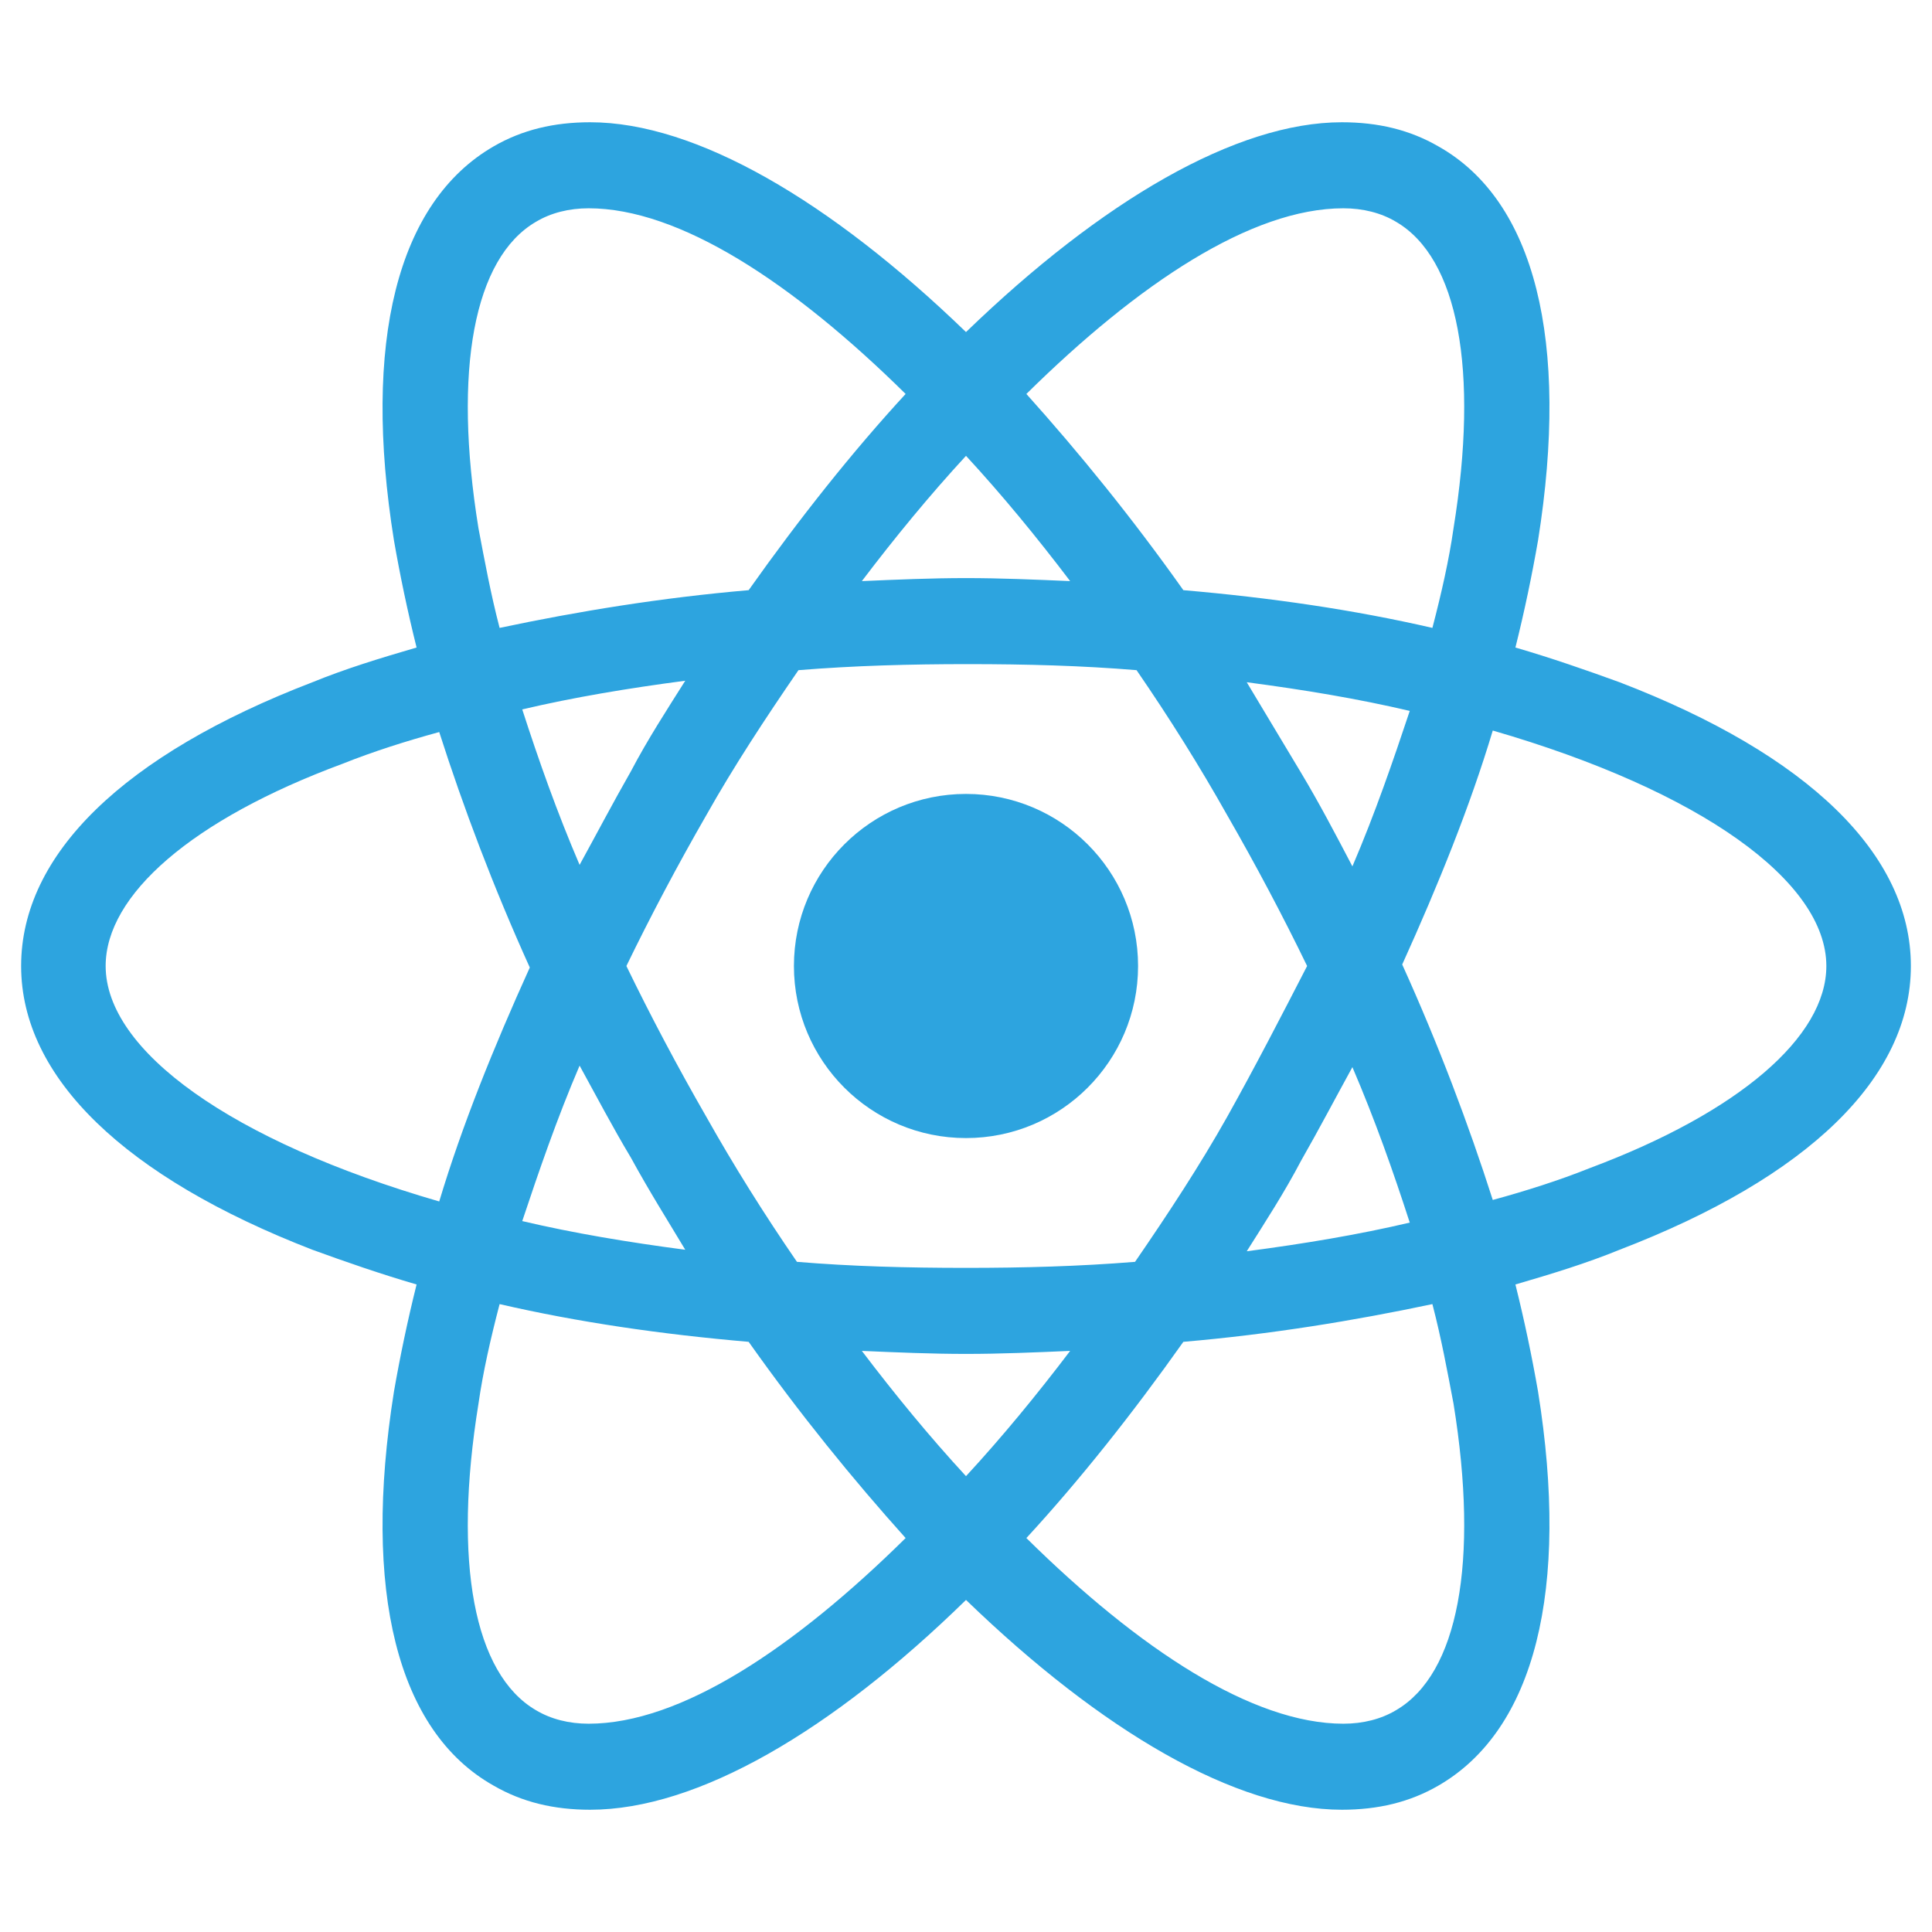
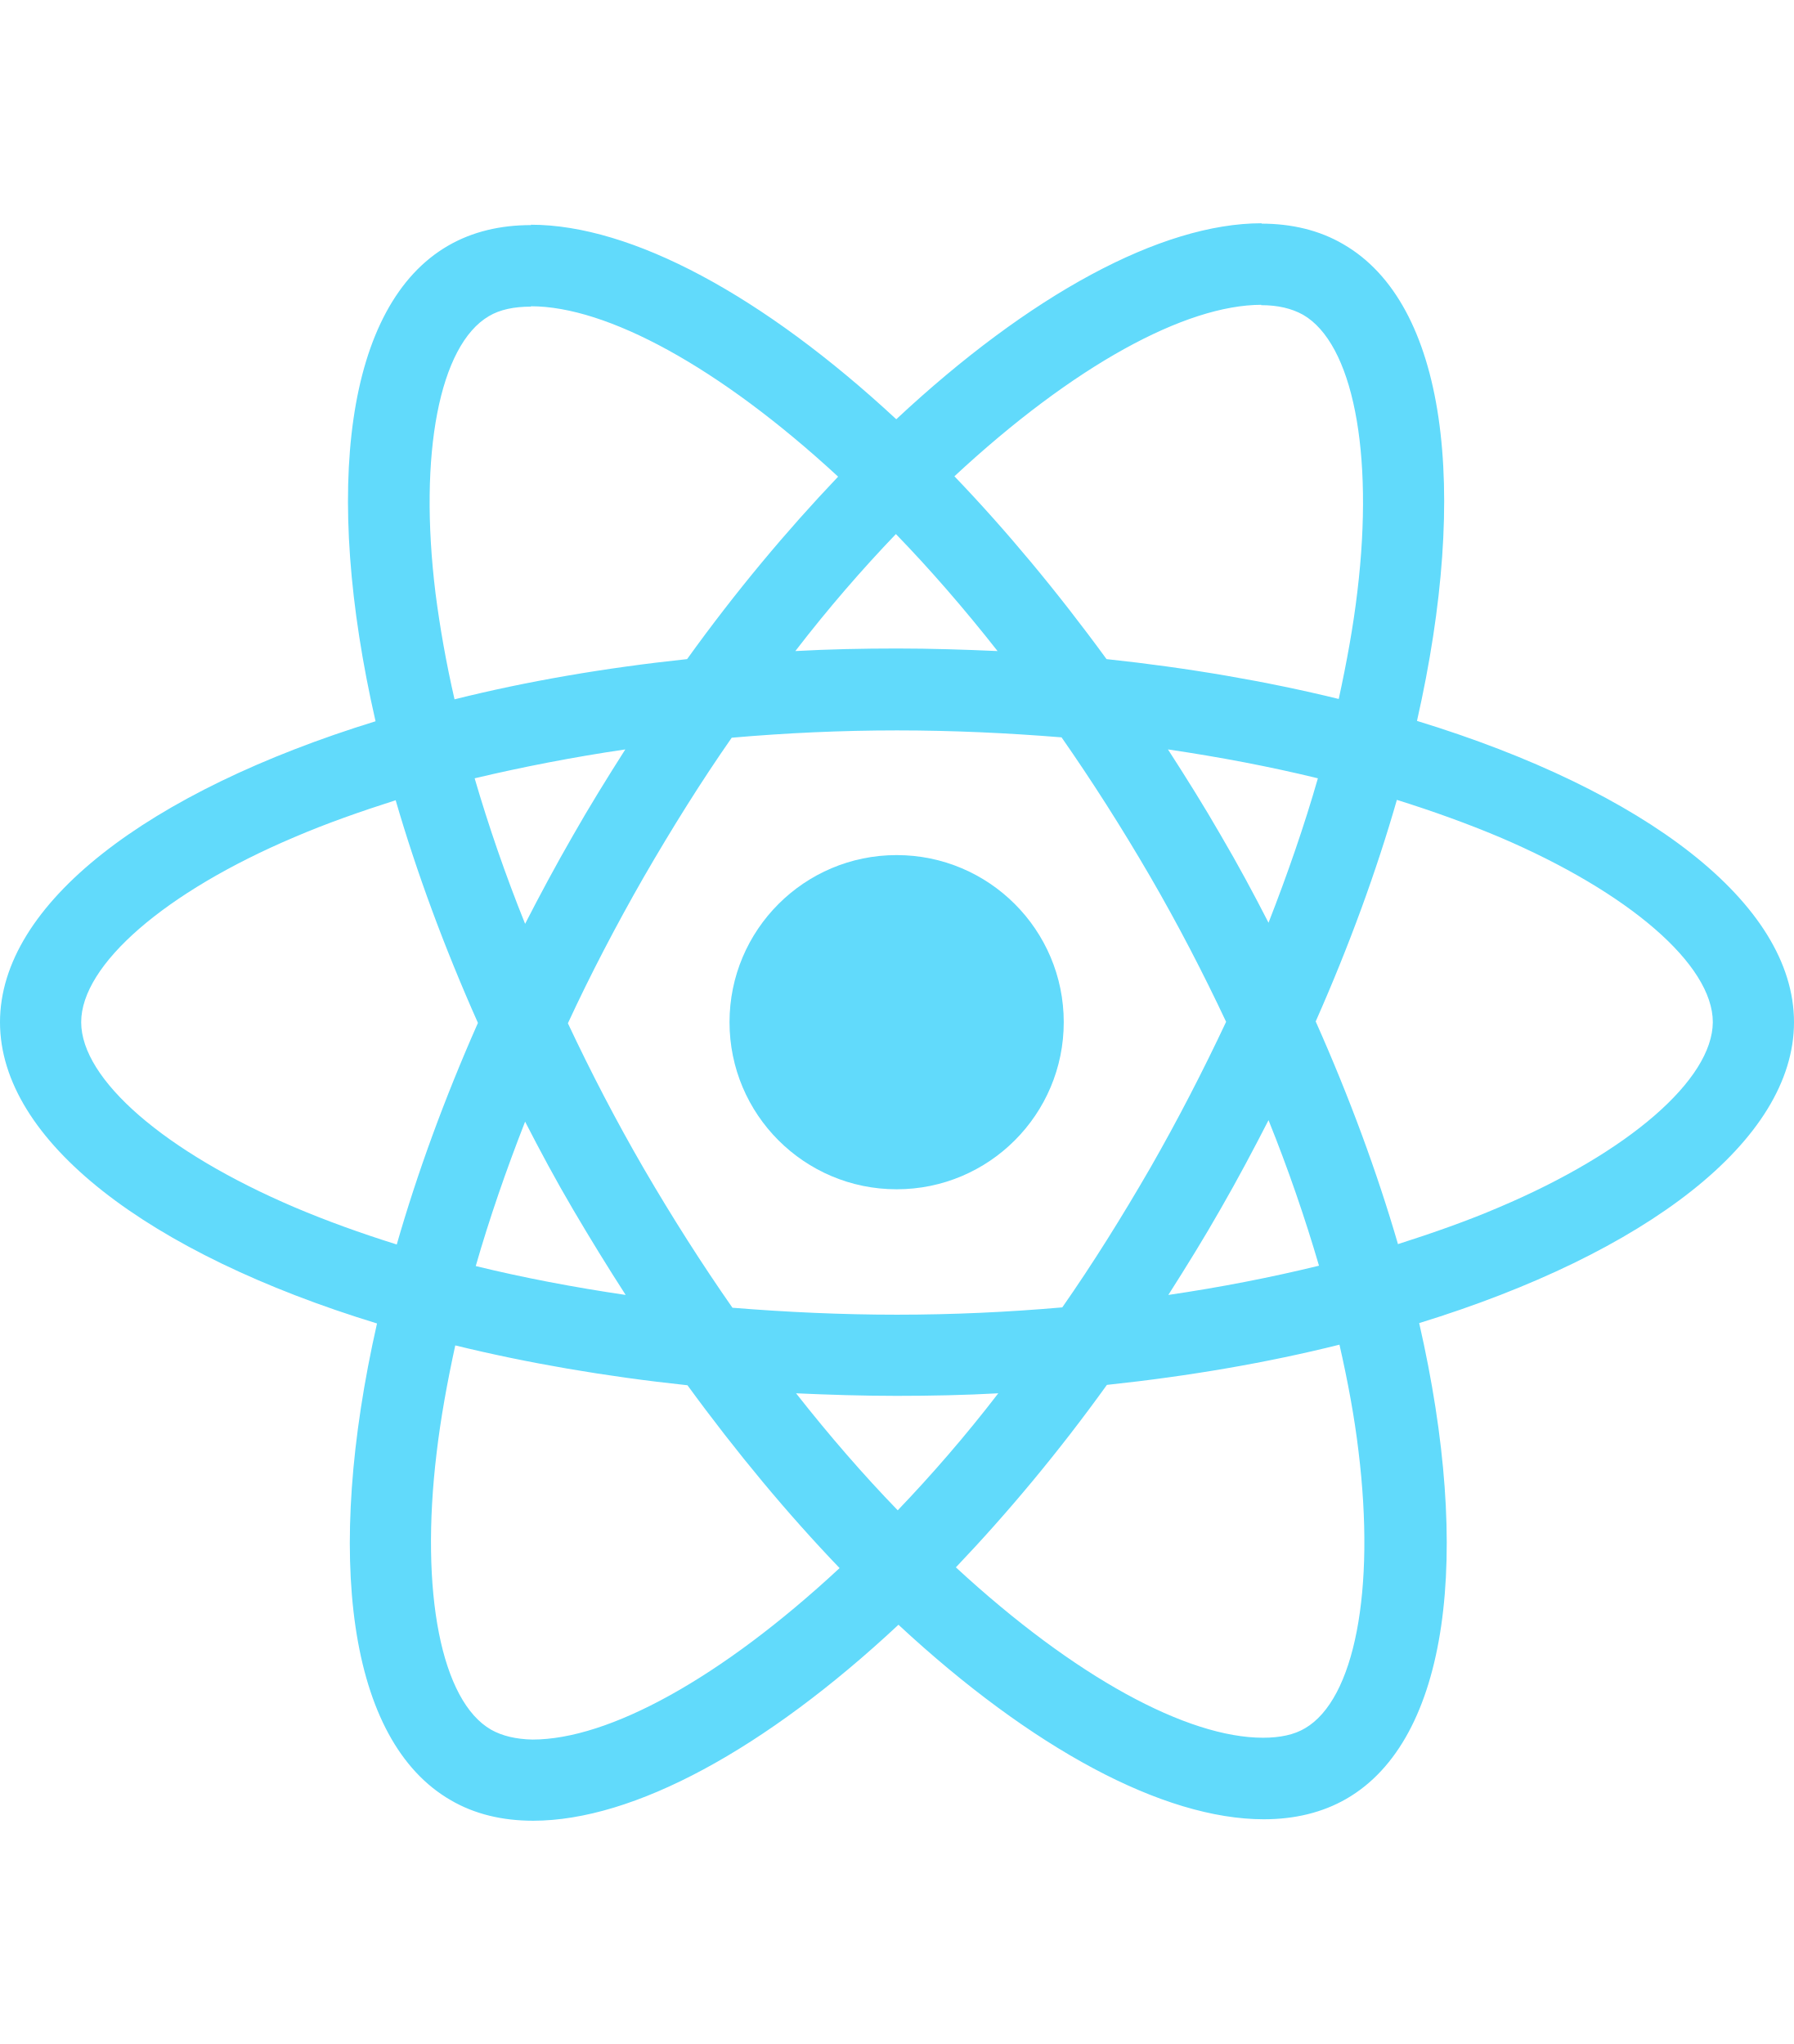
- <svg xmlns="http://www.w3.org/2000/svg" width="288" height="288" enable-background="new 0 0 128 128" viewBox="0 0 128 128">
-   <g fill="#46a9db" class="color61DAFB svgShape">
-     <circle cx="64" cy="64" r="11.4" fill="#2da4df" class="color000 svgShape" />
-     <path fill="#2da4df" d="M107.3 45.2c-2.2-.8-4.5-1.6-6.9-2.3.6-2.4 1.1-4.8 1.5-7.1 2.1-13.2-.2-22.5-6.6-26.1-1.9-1.1-4-1.6-6.4-1.6-7 0-15.9 5.2-24.9 13.9-9-8.7-17.9-13.9-24.9-13.9-2.4 0-4.5.5-6.4 1.6-6.4 3.7-8.7 13-6.6 26.1.4 2.3.9 4.7 1.5 7.1-2.4.7-4.7 1.4-6.9 2.3-12.5 4.8-19.3 11.4-19.3 18.8s6.9 14 19.3 18.8c2.2.8 4.5 1.6 6.9 2.3-.6 2.4-1.1 4.8-1.5 7.1-2.1 13.2.2 22.5 6.6 26.1 1.9 1.1 4 1.6 6.4 1.6 7.1 0 16-5.2 24.9-13.9 9 8.7 17.9 13.9 24.9 13.9 2.4 0 4.5-.5 6.4-1.6 6.4-3.7 8.7-13 6.6-26.1-.4-2.3-.9-4.7-1.5-7.1 2.4-.7 4.7-1.4 6.9-2.3 12.5-4.8 19.3-11.4 19.3-18.8s-6.8-14-19.3-18.8zm-14.8-30.5c4.1 2.4 5.5 9.8 3.8 20.3-.3 2.1-.8 4.3-1.4 6.6-5.2-1.2-10.7-2-16.5-2.5-3.4-4.8-6.9-9.1-10.4-13 7.4-7.3 14.9-12.3 21-12.3 1.3 0 2.5.3 3.5.9zm-11.2 59.3c-1.8 3.2-3.9 6.4-6.1 9.6-3.7.3-7.4.4-11.2.4-3.9 0-7.6-.1-11.2-.4-2.2-3.2-4.2-6.4-6-9.6-1.9-3.3-3.7-6.7-5.3-10 1.6-3.3 3.4-6.7 5.3-10 1.8-3.2 3.9-6.4 6.1-9.6 3.7-.3 7.4-.4 11.2-.4 3.9 0 7.6.1 11.2.4 2.2 3.2 4.2 6.4 6 9.6 1.9 3.3 3.7 6.7 5.3 10-1.7 3.3-3.4 6.6-5.3 10zm8.3-3.3c1.5 3.5 2.7 6.9 3.8 10.3-3.4.8-7 1.4-10.8 1.9 1.2-1.9 2.5-3.9 3.6-6 1.2-2.1 2.3-4.2 3.4-6.2zm-25.6 27.1c-2.4-2.6-4.7-5.4-6.9-8.3 2.3.1 4.6.2 6.9.2 2.3 0 4.6-.1 6.9-.2-2.2 2.9-4.5 5.7-6.9 8.3zm-18.6-15c-3.8-.5-7.4-1.1-10.8-1.9 1.1-3.3 2.3-6.8 3.8-10.3 1.1 2 2.2 4.1 3.4 6.1 1.2 2.2 2.4 4.1 3.6 6.1zm-7-25.5c-1.5-3.5-2.7-6.9-3.8-10.3 3.4-.8 7-1.4 10.8-1.9-1.2 1.9-2.5 3.9-3.6 6-1.2 2.1-2.3 4.2-3.4 6.2zm25.6-27.1c2.4 2.6 4.7 5.4 6.9 8.3-2.3-.1-4.6-.2-6.9-.2-2.3 0-4.6.1-6.9.2 2.2-2.9 4.5-5.7 6.9-8.3zm22.2 21l-3.6-6c3.8.5 7.4 1.1 10.8 1.9-1.1 3.3-2.3 6.8-3.8 10.3-1.1-2.1-2.2-4.2-3.4-6.2zm-54.5-16.2c-1.7-10.5-.3-17.9 3.8-20.3 1-.6 2.2-.9 3.5-.9 6 0 13.5 4.9 21 12.3-3.5 3.8-7 8.2-10.4 13-5.8.5-11.3 1.4-16.5 2.5-.6-2.3-1-4.5-1.4-6.6zm-24.7 29c0-4.7 5.7-9.7 15.7-13.4 2-.8 4.2-1.5 6.4-2.1 1.6 5 3.6 10.3 6 15.6-2.4 5.3-4.5 10.5-6 15.5-13.8-4-22.1-10-22.1-15.6zm28.5 49.3c-4.1-2.4-5.5-9.8-3.8-20.3.3-2.1.8-4.3 1.4-6.6 5.2 1.2 10.7 2 16.5 2.5 3.4 4.8 6.9 9.1 10.4 13-7.4 7.3-14.9 12.3-21 12.3-1.3 0-2.5-.3-3.5-.9zm60.8-20.3c1.7 10.5.3 17.9-3.8 20.3-1 .6-2.2.9-3.5.9-6 0-13.5-4.9-21-12.3 3.5-3.8 7-8.2 10.4-13 5.8-.5 11.3-1.4 16.5-2.5.6 2.3 1 4.5 1.4 6.6zm9-15.6c-2 .8-4.2 1.5-6.4 2.1-1.6-5-3.6-10.3-6-15.6 2.4-5.3 4.5-10.5 6-15.5 13.8 4 22.1 10 22.1 15.6 0 4.7-5.8 9.7-15.7 13.4z" class="color000 svgShape" />
+ <svg xmlns="http://www.w3.org/2000/svg" height="2500" viewBox="175.7 78 490.6 436.9" width="2194">
+   <g fill="#61dafb">
+     <path d="m666.3 296.5c0-32.5-40.7-63.3-103.1-82.4 14.4-63.6 8-114.2-20.2-130.4-6.5-3.8-14.1-5.6-22.4-5.6v22.3c4.6 0 8.3.9 11.4 2.6 13.6 7.8 19.5 37.5 14.9 75.7-1.1 9.4-2.9 19.3-5.1 29.4-19.6-4.8-41-8.5-63.5-10.9-13.5-18.5-27.5-35.3-41.6-50 32.6-30.3 63.2-46.9 84-46.9v-22.3c-27.5 0-63.5 19.6-99.9 53.6-36.4-33.8-72.4-53.2-99.9-53.2v22.3c20.7 0 51.4 16.5 84 46.6-14 14.7-28 31.4-41.3 49.9-22.6 2.4-44 6.1-63.6 11-2.3-10-4-19.7-5.2-29-4.7-38.2 1.1-67.9 14.6-75.8 3-1.8 6.9-2.6 11.5-2.6v-22.3c-8.4 0-16 1.8-22.6 5.6-28.1 16.2-34.4 66.7-19.9 130.1-62.2 19.2-102.7 49.9-102.7 82.3 0 32.5 40.7 63.3 103.1 82.4-14.4 63.6-8 114.2 20.2 130.4 6.5 3.8 14.1 5.6 22.5 5.6 27.5 0 63.5-19.6 99.9-53.6 36.4 33.8 72.4 53.2 99.9 53.2 8.4 0 16-1.8 22.6-5.6 28.1-16.2 34.4-66.7 19.9-130.1 62-19.1 102.5-49.9 102.5-82.3zm-130.2-66.7c-3.7 12.9-8.3 26.2-13.5 39.5-4.1-8-8.4-16-13.1-24-4.6-8-9.5-15.8-14.4-23.4 14.2 2.1 27.9 4.7 41 7.9zm-45.8 106.5c-7.8 13.5-15.8 26.3-24.1 38.2-14.9 1.3-30 2-45.2 2-15.1 0-30.2-.7-45-1.9-8.3-11.9-16.4-24.6-24.2-38-7.6-13.1-14.5-26.4-20.8-39.8 6.2-13.4 13.2-26.8 20.7-39.9 7.8-13.5 15.8-26.3 24.1-38.2 14.9-1.3 30-2 45.2-2 15.1 0 30.2.7 45 1.9 8.3 11.9 16.4 24.6 24.2 38 7.6 13.1 14.5 26.4 20.8 39.8-6.3 13.4-13.2 26.8-20.7 39.9zm32.3-13c5.4 13.4 10 26.8 13.8 39.8-13.1 3.2-26.9 5.9-41.2 8 4.9-7.7 9.8-15.6 14.4-23.7 4.6-8 8.9-16.1 13-24.1zm-101.4 106.7c-9.3-9.6-18.6-20.3-27.8-32 9 .4 18.2.7 27.5.7 9.4 0 18.7-.2 27.8-.7-9 11.7-18.3 22.4-27.5 32zm-74.4-58.9c-14.2-2.1-27.9-4.7-41-7.9 3.7-12.9 8.3-26.2 13.5-39.5 4.1 8 8.4 16 13.1 24s9.5 15.8 14.4 23.4zm73.9-208.1c9.3 9.6 18.6 20.3 27.8 32-9-.4-18.2-.7-27.5-.7-9.4 0-18.7.2-27.8.7 9-11.7 18.3-22.4 27.5-32zm-74 58.9c-4.9 7.7-9.8 15.6-14.4 23.7-4.6 8-8.9 16-13 24-5.4-13.4-10-26.8-13.8-39.8 13.1-3.1 26.9-5.8 41.2-7.9zm-90.5 125.2c-35.4-15.1-58.3-34.9-58.3-50.6s22.9-35.6 58.3-50.6c8.6-3.7 18-7 27.7-10.1 5.7 19.6 13.2 40 22.5 60.9-9.2 20.8-16.6 41.1-22.2 60.6-9.9-3.1-19.3-6.5-28-10.2zm53.8 142.9c-13.6-7.8-19.5-37.5-14.9-75.7 1.1-9.4 2.9-19.3 5.1-29.4 19.6 4.8 41 8.5 63.5 10.9 13.5 18.5 27.5 35.3 41.6 50-32.6 30.3-63.2 46.9-84 46.9-4.5-.1-8.3-1-11.3-2.7zm237.2-76.2c4.7 38.2-1.1 67.9-14.6 75.8-3 1.8-6.9 2.6-11.5 2.6-20.7 0-51.4-16.5-84-46.6 14-14.7 28-31.4 41.3-49.9 22.6-2.4 44-6.1 63.6-11 2.3 10.1 4.1 19.8 5.2 29.1zm38.5-66.7c-8.6 3.7-18 7-27.7 10.1-5.7-19.6-13.2-40-22.5-60.9 9.2-20.8 16.6-41.1 22.2-60.6 9.9 3.1 19.3 6.5 28.1 10.2 35.4 15.1 58.3 34.9 58.3 50.6-.1 15.7-23 35.6-58.4 50.6z" />
+     <circle cx="420.9" cy="296.5" r="45.7" />
  </g>
</svg>
